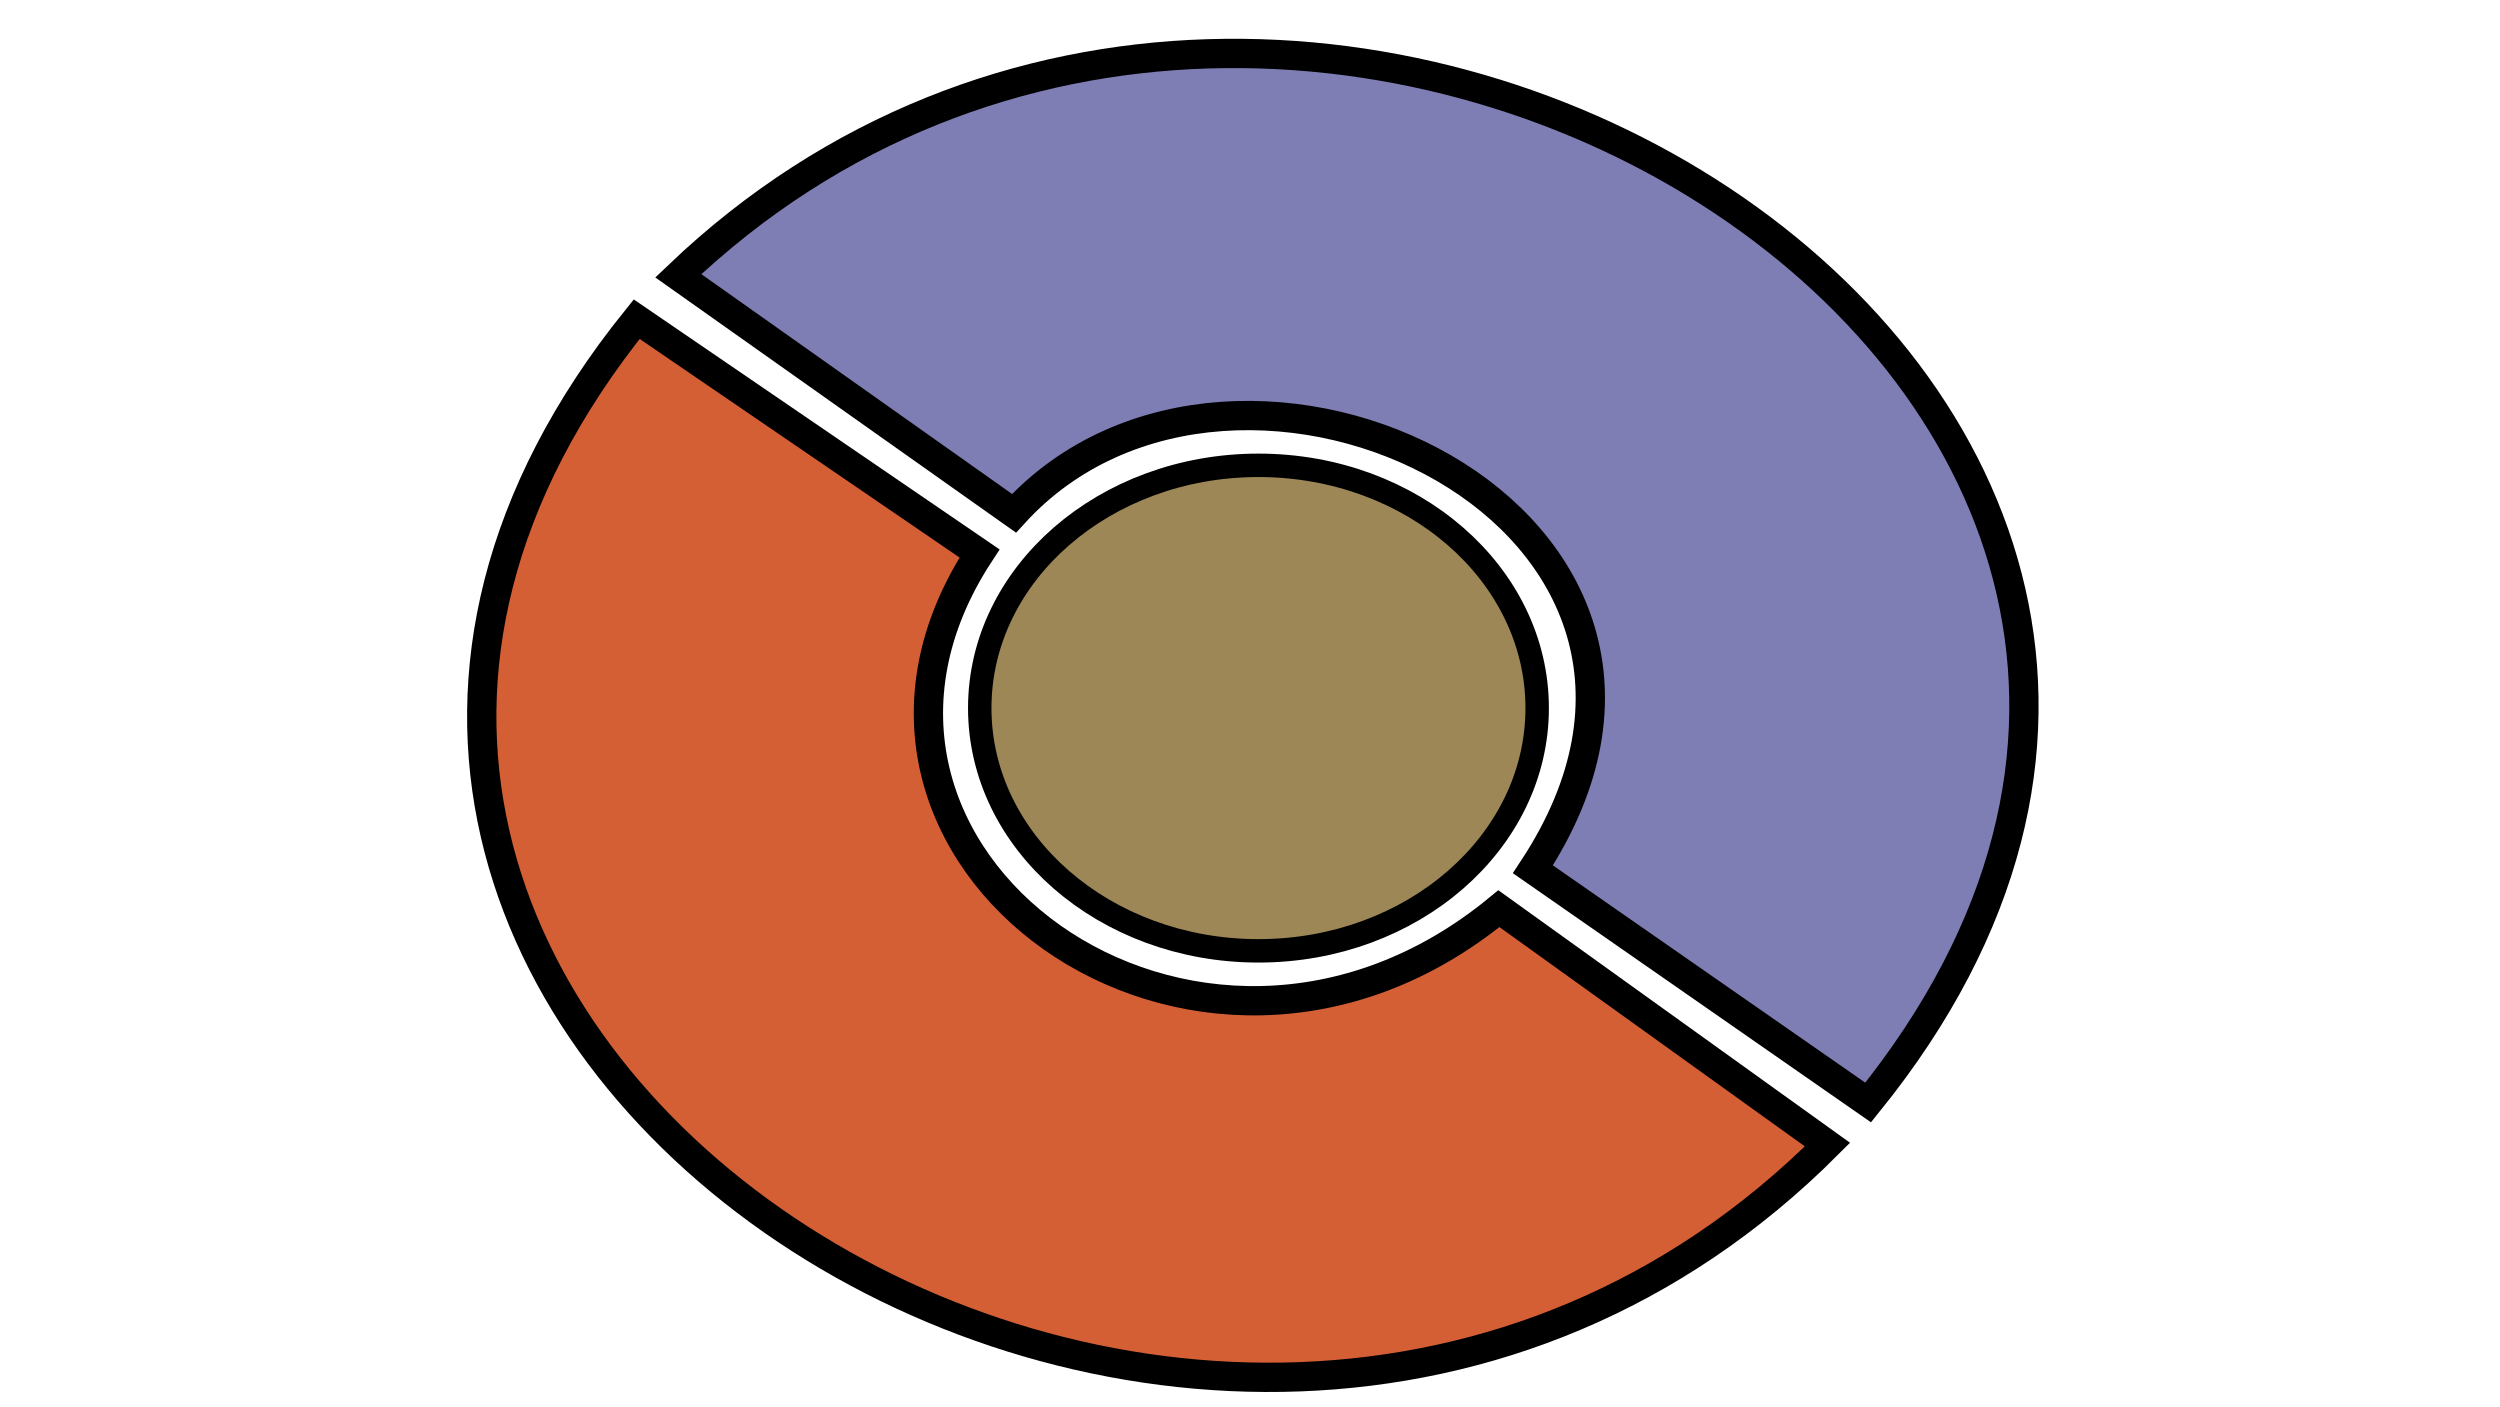
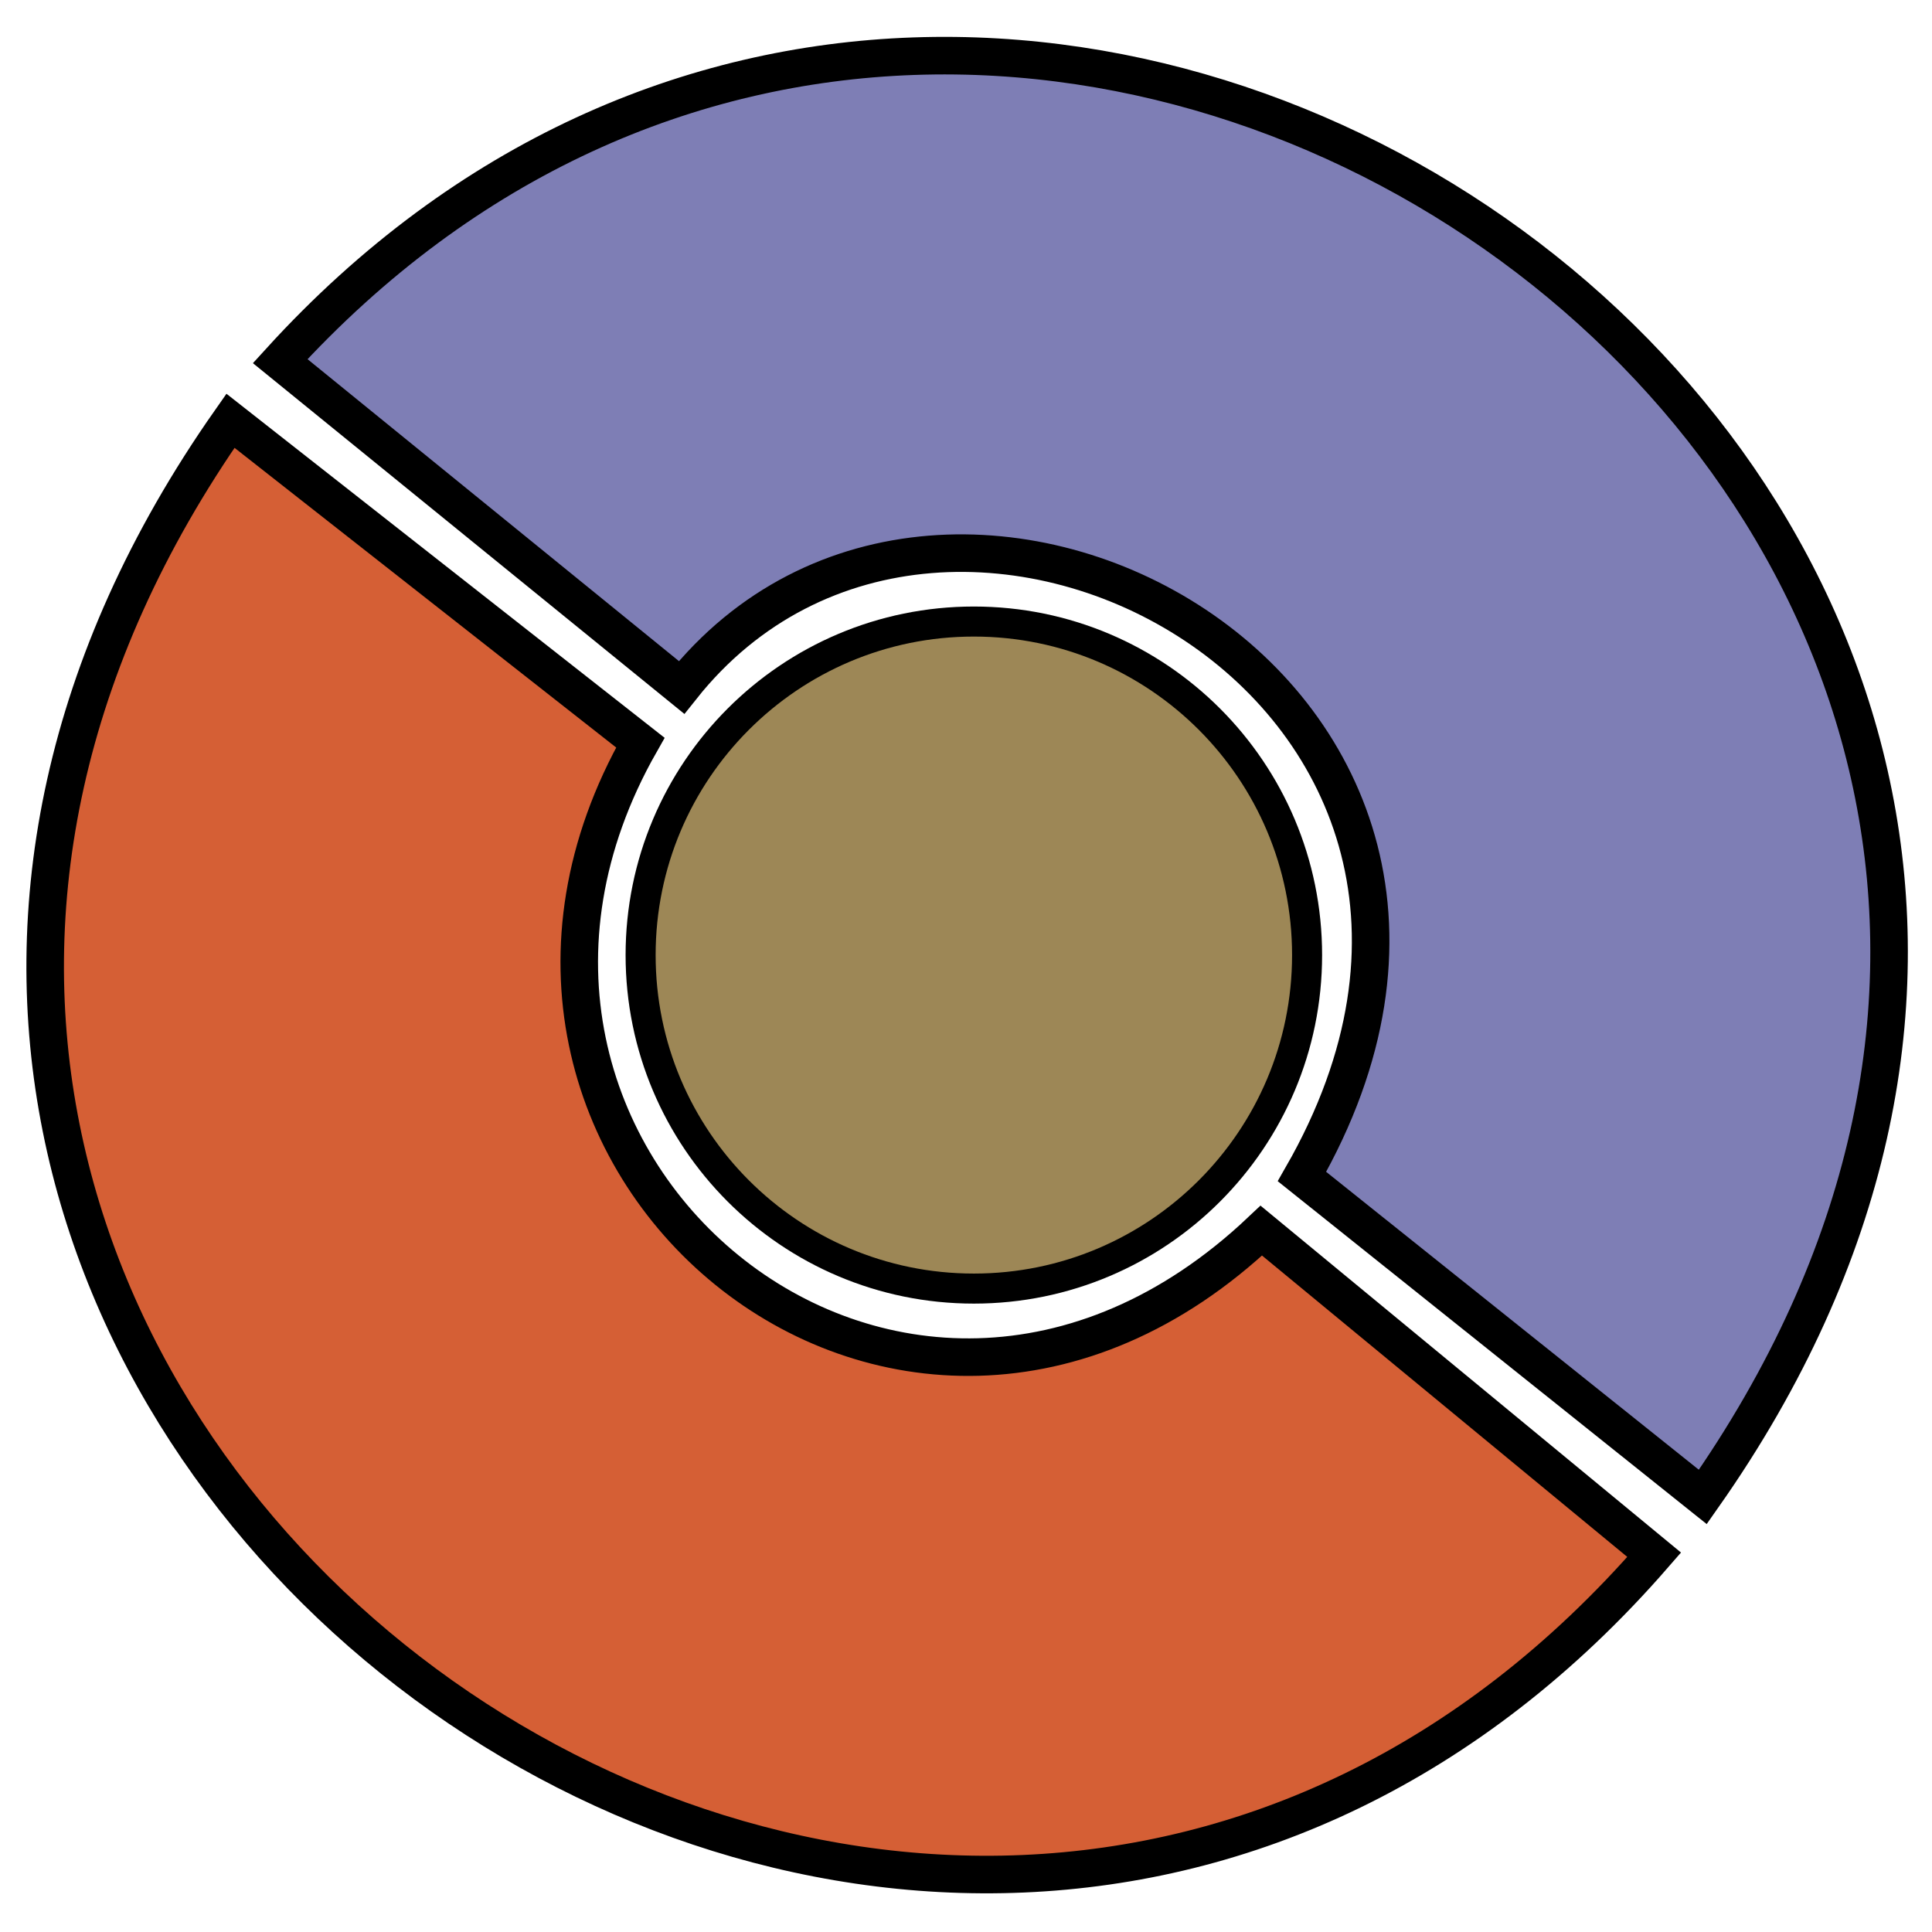
- <svg xmlns="http://www.w3.org/2000/svg" width="1280" height="720" viewBox="0 0 1280 720" style="enable-background:new 0 0 1280 720;" version="1.1" id="svg8">
+ <svg xmlns="http://www.w3.org/2000/svg" width="720mm" height="720mm" viewBox="0 0 720 720" version="1.1" id="svg8">
  <defs id="defs2" />
  <g id="layer1" transform="translate(0,423)">
-     <path style="fill:#7e7eb5;fill-opacity:1;stroke:#000000;stroke-width:15;stroke-linecap:butt;stroke-linejoin:miter;stroke-miterlimit:4;stroke-dasharray:none;stroke-opacity:1" d="m 347.283,-281.806 171.888,121.608 c 114.266,-125.171 384.056,2.691 265.674,182.276 L 956.491,141.483 C 1248.826,-220.274 667.166,-587.36 347.283,-281.806 Z" id="path877" />
-     <path id="path879" d="M 935.668,163.032 767.431,42.235 C 612.371,169.91 400.846,14.35 501.522,-139.628 L 325.991,-259.58 C 34.058,102.5 618.459,480.645 935.668,163.032 Z" style="fill:#d55f35;fill-opacity:1;stroke:#000000;stroke-width:15;stroke-linecap:butt;stroke-linejoin:miter;stroke-miterlimit:4;stroke-dasharray:none;stroke-opacity:1" />
-     <ellipse style="opacity:1;fill:#9d8756;fill-opacity:1;stroke:#000000;stroke-width:12;stroke-linecap:round;stroke-linejoin:round;stroke-miterlimit:4;stroke-dasharray:none;stroke-opacity:1" id="path881" cx="644.332" cy="-60.461" rx="142.7" ry="124.293" />
+     <path style="fill:#7e7eb5;fill-opacity:1;stroke:#000000;stroke-width:13.993;stroke-linecap:butt;stroke-linejoin:miter;stroke-miterlimit:4;stroke-dasharray:none;stroke-opacity:1" d="m 104.413,-288.42 149.589,121.608 c 99.442,-125.171 334.232,2.691 231.208,182.276 L 634.588,134.868 C 888.998,-226.888 382.797,-593.975 104.413,-288.42 Z" id="path877" />
+     <path id="path879" d="M 616.466,156.417 470.055,35.621 C 335.111,163.296 151.027,7.736 238.642,-146.243 L 85.883,-266.194 C -168.178,95.886 340.409,474.03 616.466,156.417 Z" style="fill:#d55f35;fill-opacity:1;stroke:#000000;stroke-width:13.993;stroke-linecap:butt;stroke-linejoin:miter;stroke-miterlimit:4;stroke-dasharray:none;stroke-opacity:1" />
+     <ellipse style="opacity:1;fill:#9d8756;fill-opacity:1;stroke:#000000;stroke-width:11.195;stroke-linecap:round;stroke-linejoin:round;stroke-miterlimit:4;stroke-dasharray:none;stroke-opacity:1" id="path881" cx="362.925" cy="-67.075" rx="124.188" ry="124.293" />
  </g>
</svg>
